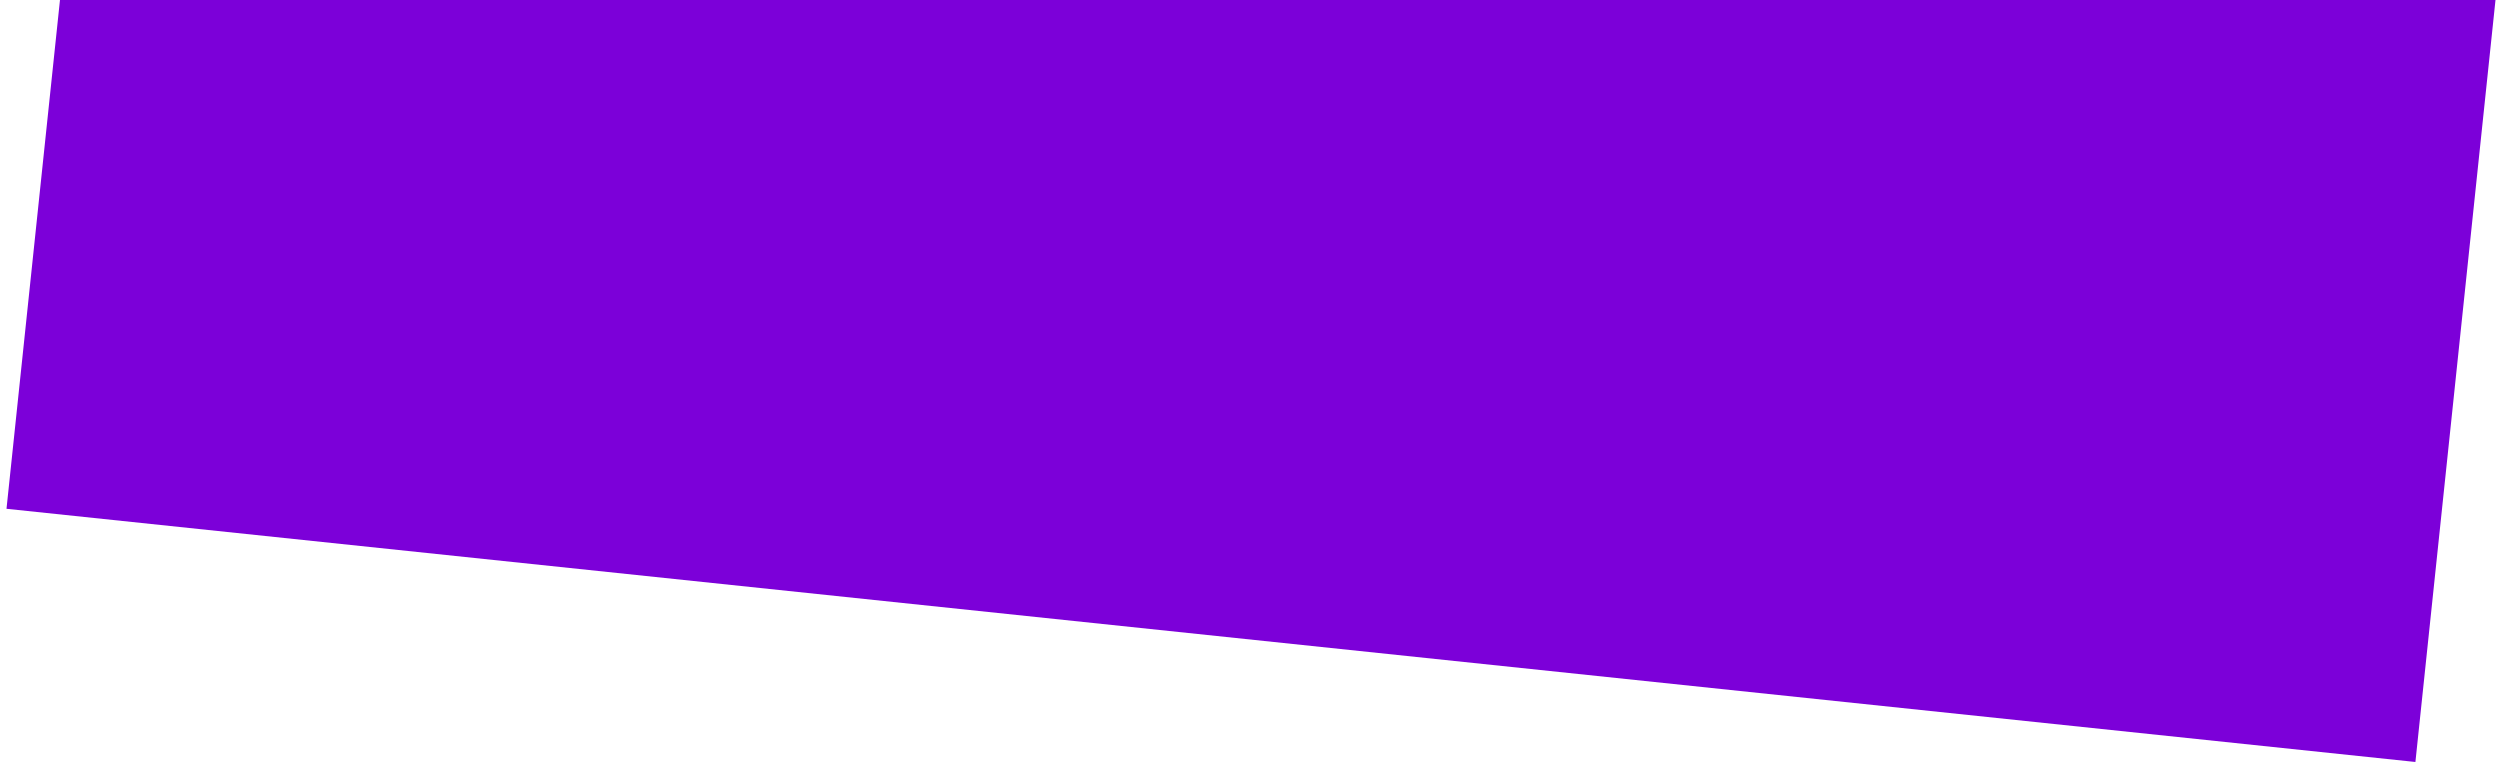
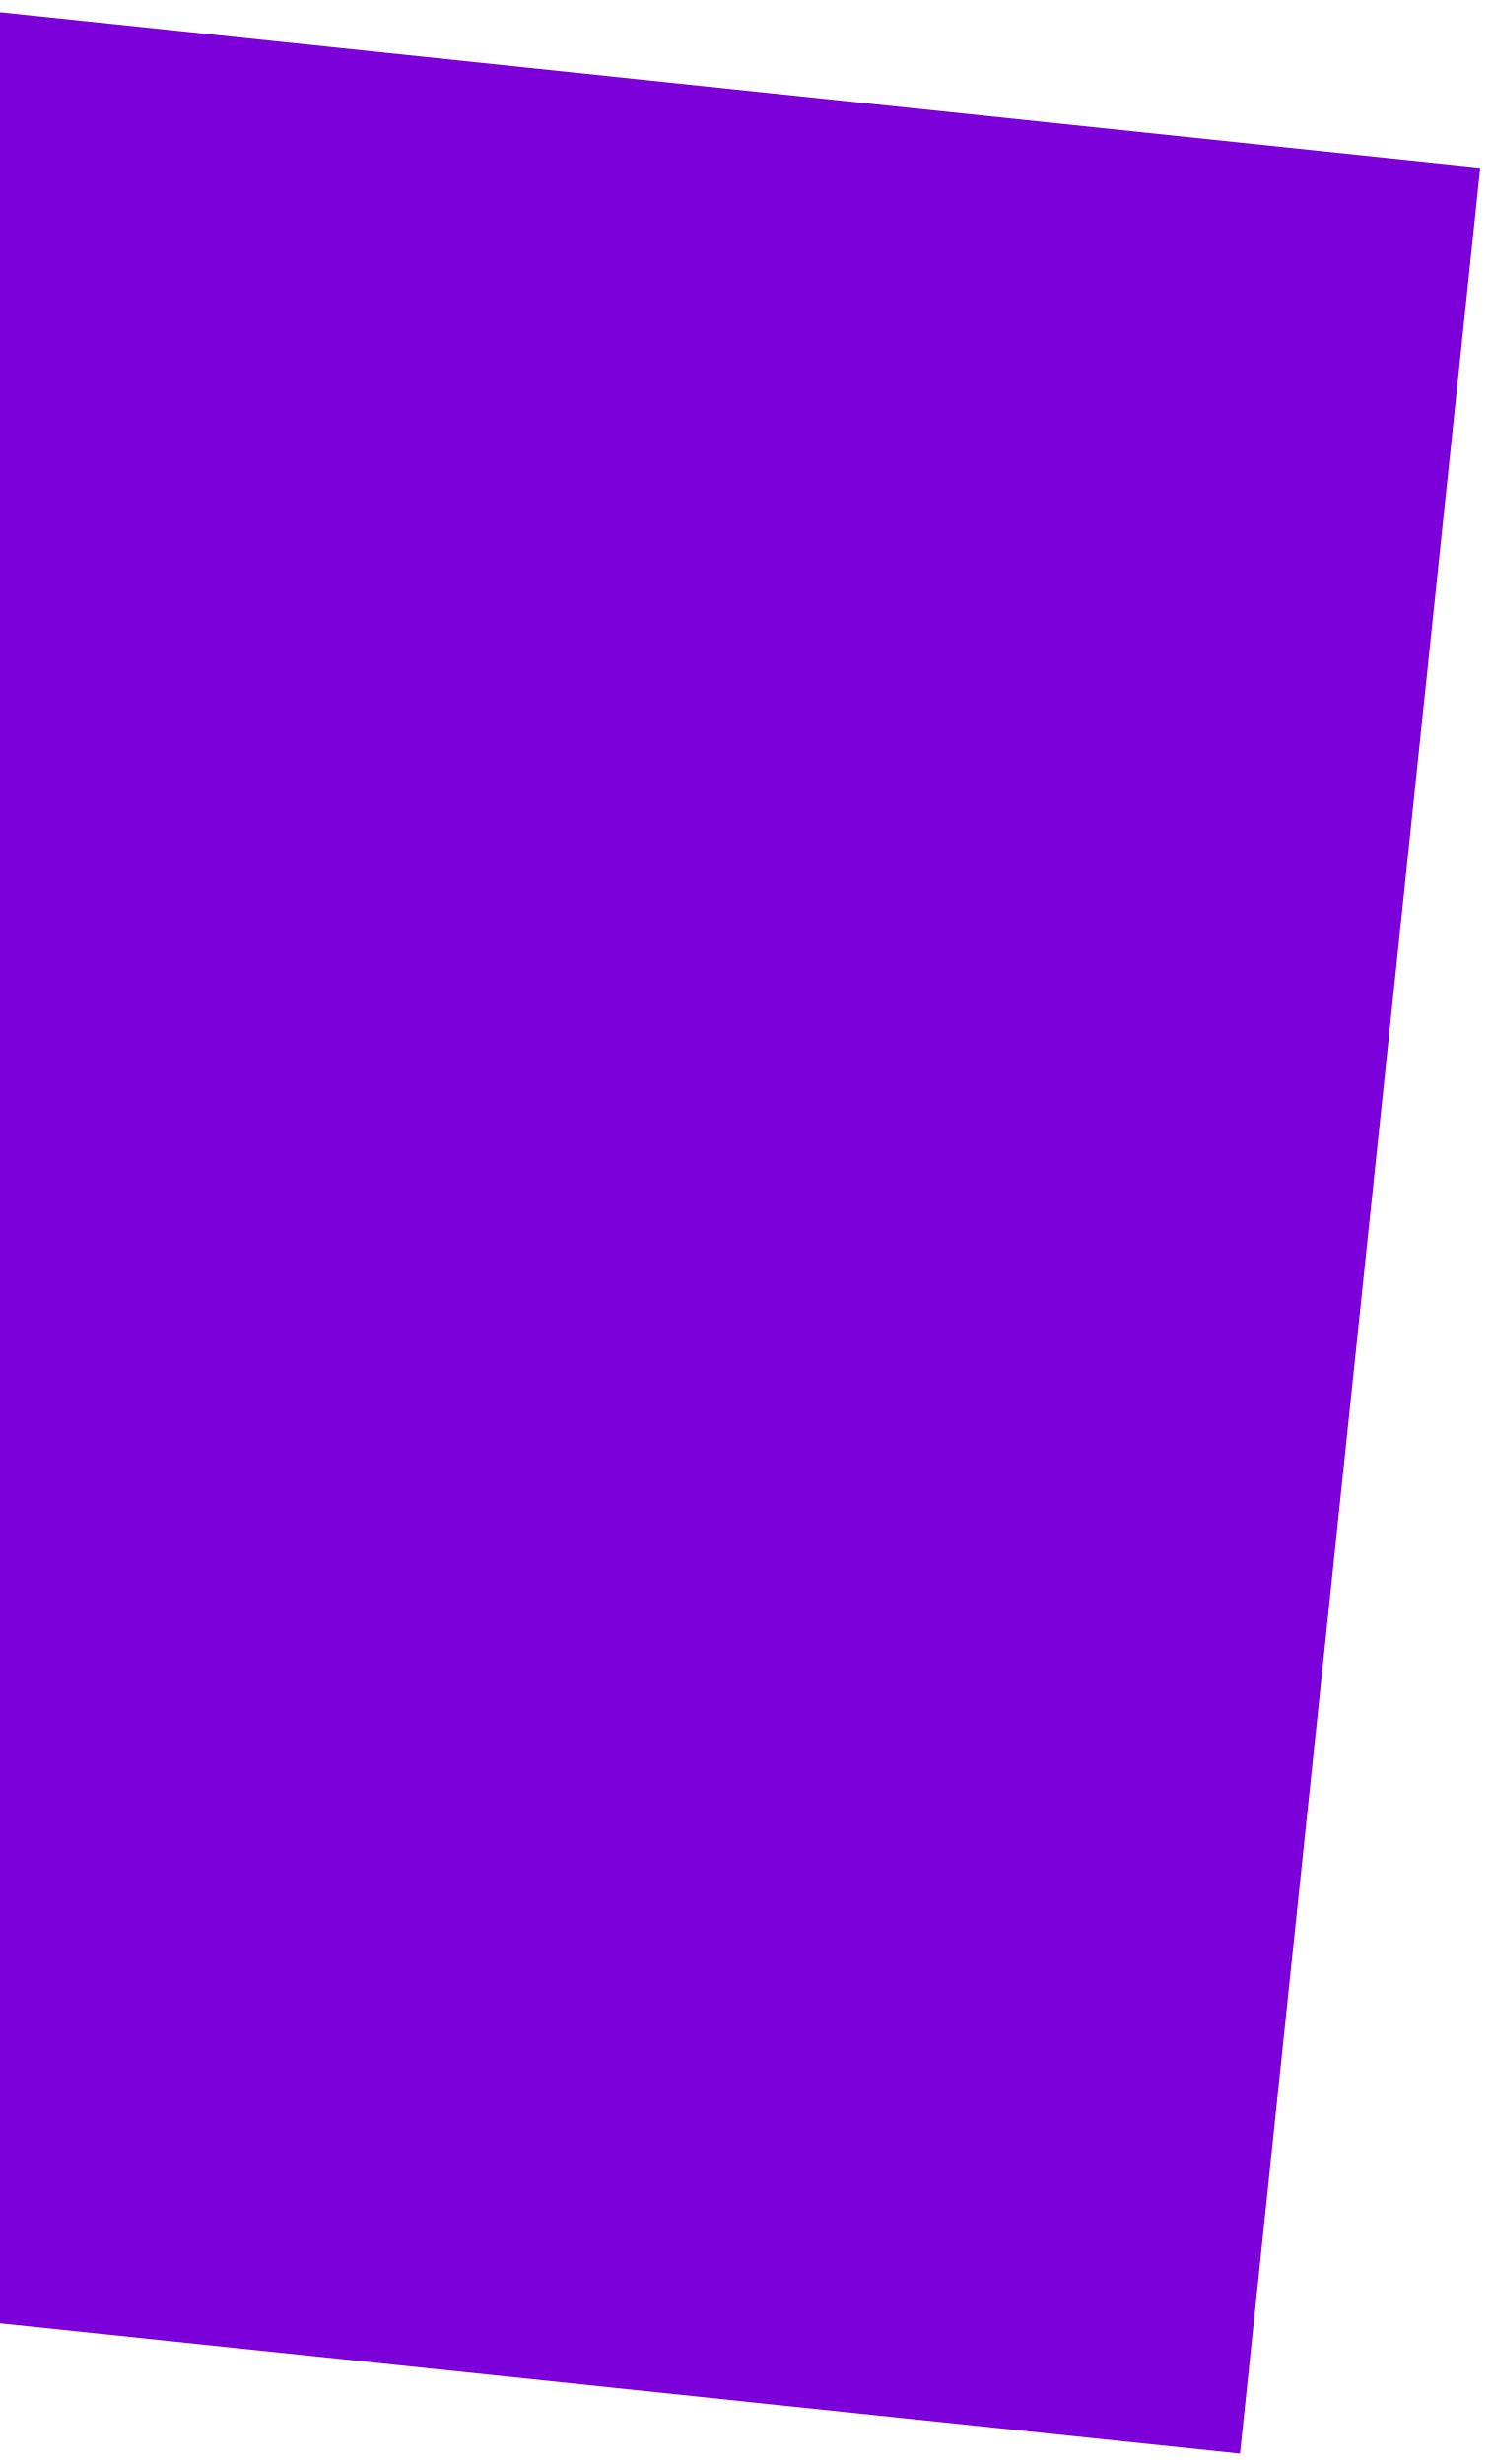
- <svg xmlns="http://www.w3.org/2000/svg" width="257" height="79" viewBox="0 0 257 79">
-   <path fill="#7C00D9" fill-rule="evenodd" d="M552 -183H801V66H552z" transform="rotate(6 407 -5200.866)" />
+ <svg xmlns="http://www.w3.org/2000/svg" width="72" height="119" viewBox="0 0 72 119">
+   <path fill="#7C00D9" fill-rule="evenodd" d="M81 685H192V796H81z" transform="rotate(6 6589.708 -803.112)" />
</svg>
